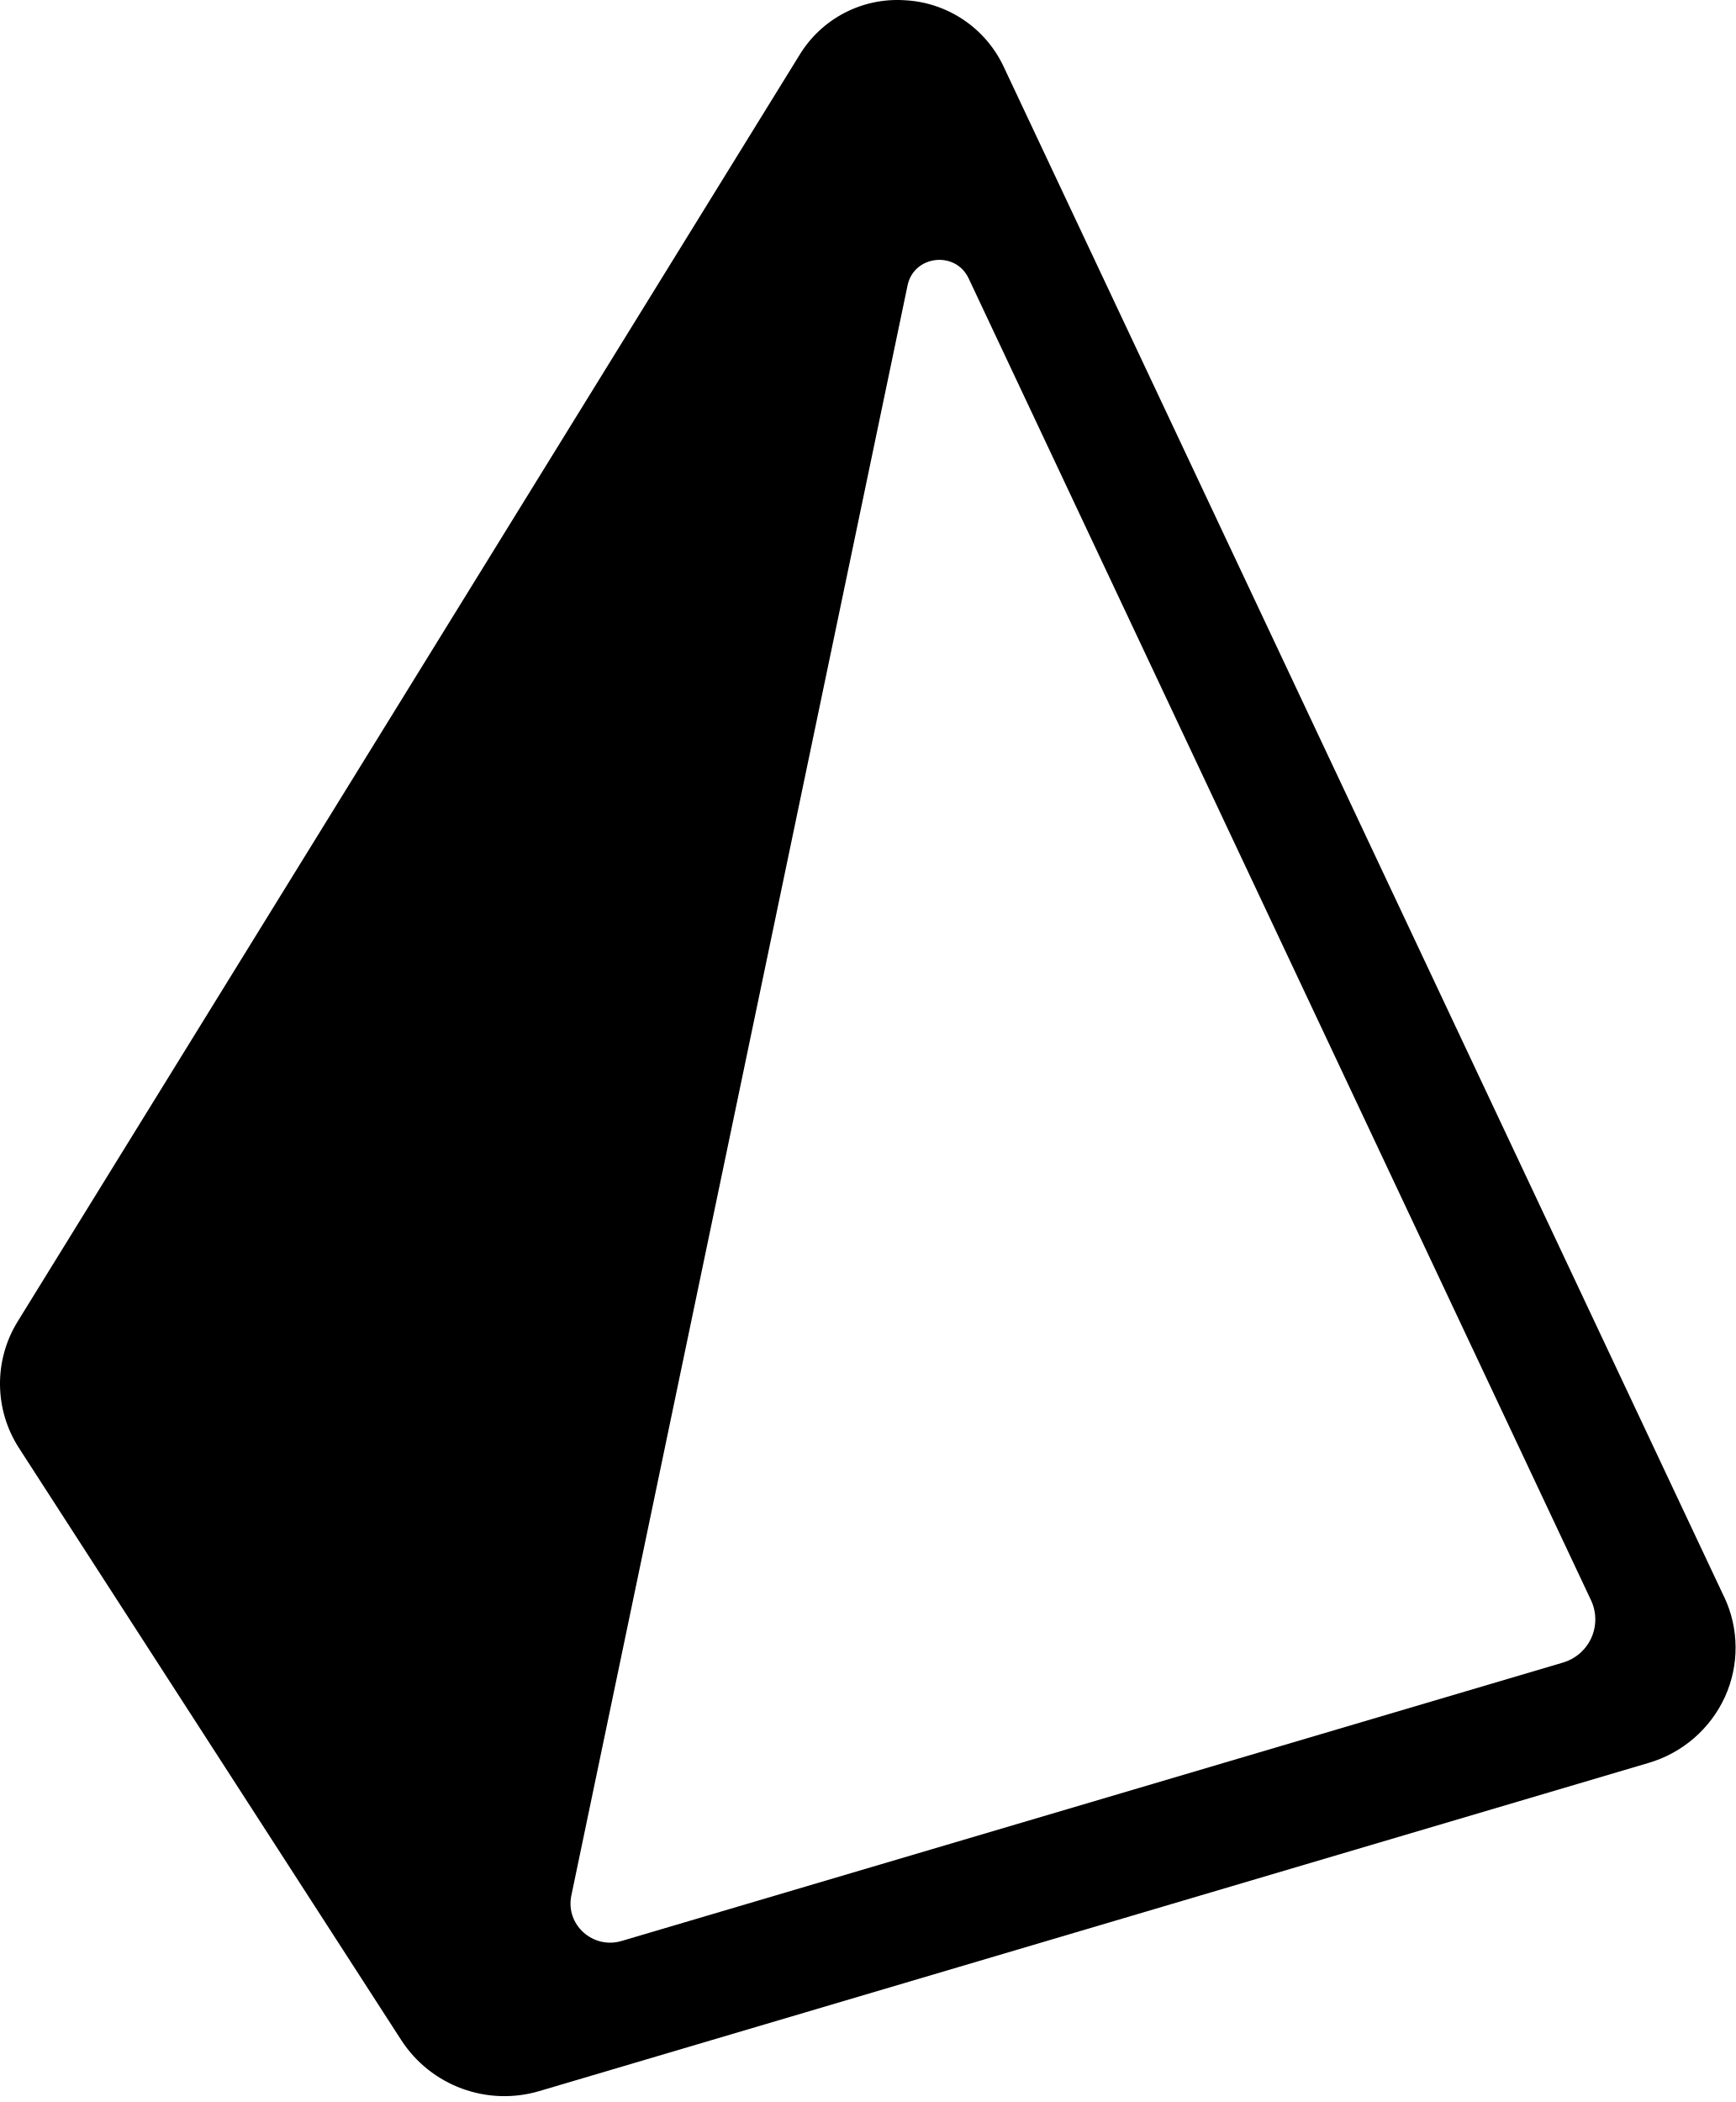
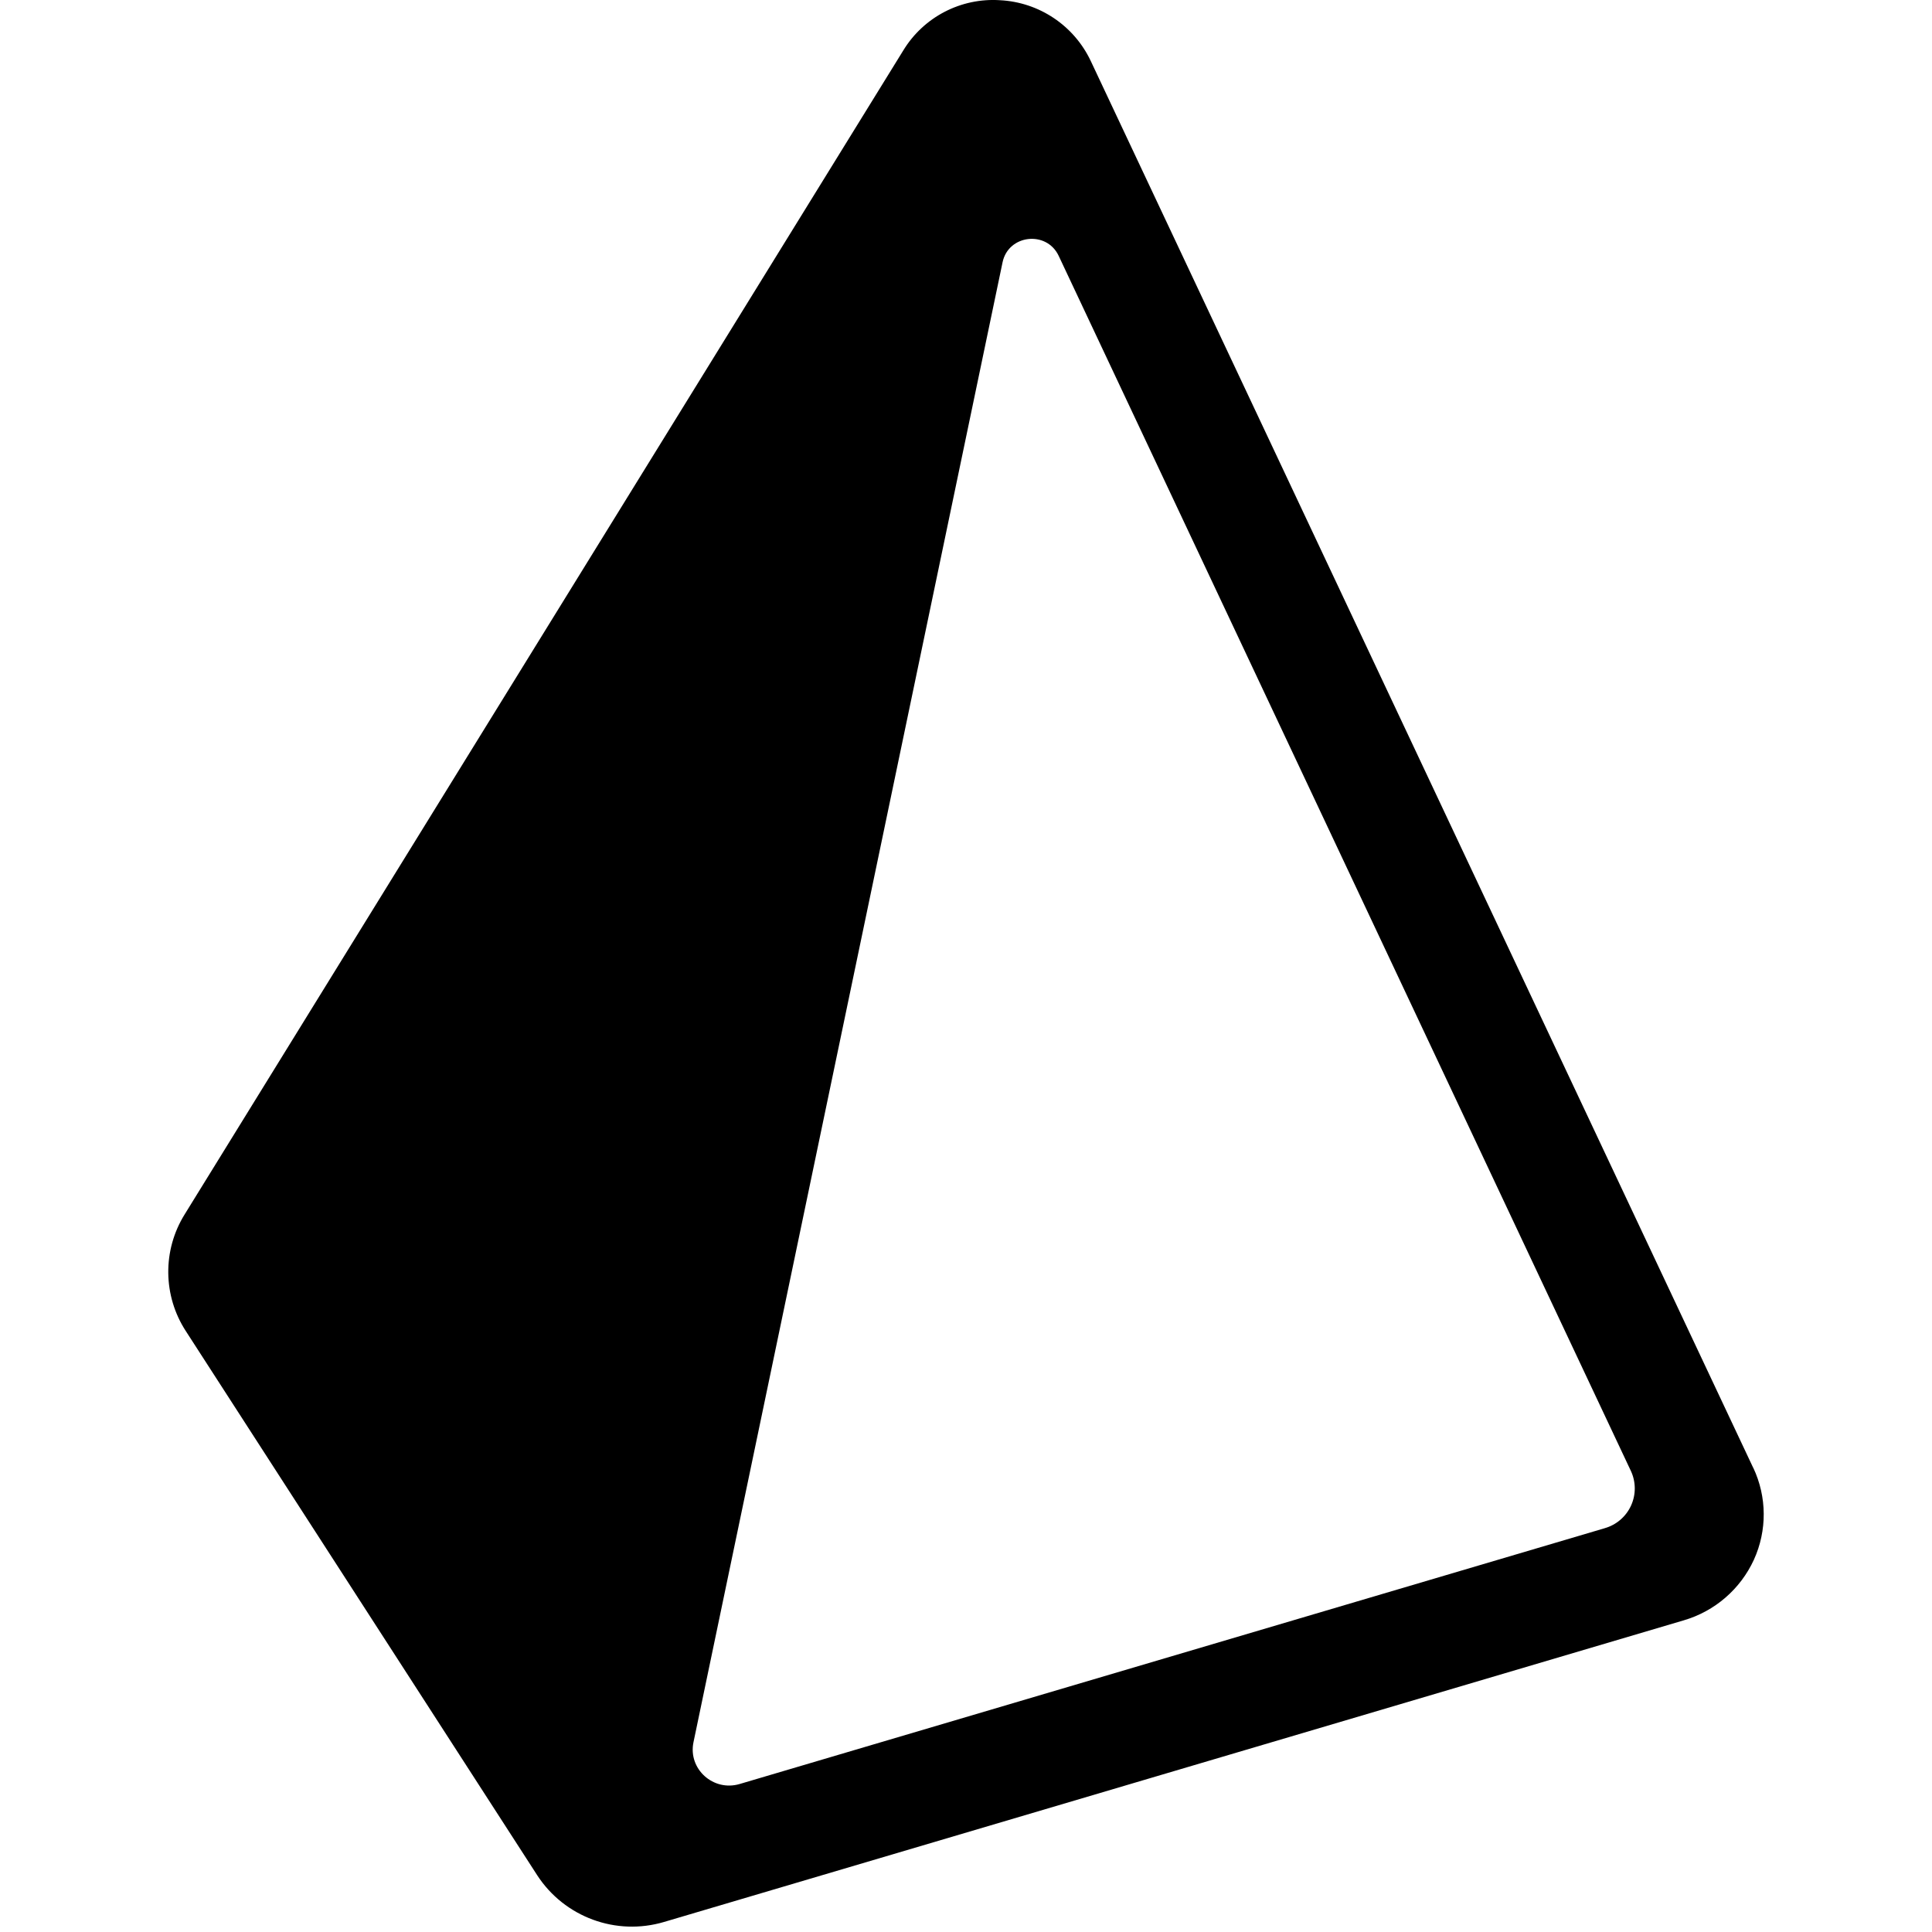
- <svg viewBox="0 0 256 310" preserveAspectRatio="xMidYMid">
-   <path d="M254.313 235.519L148 9.749A17.063 17.063 0 00133.473.037a16.87 16.87 0 00-15.533 8.052L2.633 194.848a17.465 17.465 0 00.193 18.747L59.2 300.896a18.13 18.13 0 0020.363 7.489l163.599-48.392a17.929 17.929 0 0011.26-9.722 17.542 17.542 0 00-.101-14.76l-.008.008zm-23.802 9.683l-138.823 41.05c-4.235 1.26-8.3-2.411-7.419-6.685l49.598-237.484c.927-4.443 7.063-5.147 9.003-1.035l91.814 194.973a6.63 6.63 0 01-4.18 9.18h.007z" />
+ <svg xmlns="http://www.w3.org/2000/svg" viewBox="-27 0 310 310" version="1.1" preserveAspectRatio="xMidYMid" fill="#000000">
+   <g id="SVGRepo_bgCarrier" stroke-width="0" />
+   <g id="SVGRepo_tracerCarrier" stroke-linecap="round" stroke-linejoin="round" />
+   <g id="SVGRepo_iconCarrier">
+     <g>
+       <path d="M254.313,235.519 L148.001,9.75 C145.31,4.089 139.732,0.36 133.473,0.036 C127.199,-0.384 121.212,2.719 117.94,8.088 L2.633,194.847 C-0.947,200.604 -0.872,207.913 2.826,213.595 L59.2,300.896 C63.581,307.627 71.866,310.674 79.563,308.385 L243.162,259.993 C248.145,258.536 252.253,254.989 254.421,250.271 C256.56,245.576 256.523,240.177 254.321,235.511 L254.313,235.519 Z M230.511,245.202 L91.688,286.252 C87.453,287.512 83.388,283.841 84.269,279.567 L133.867,42.083 C134.794,37.64 140.93,36.936 142.87,41.048 L234.684,236.021 C235.506,237.779 235.516,239.809 234.711,241.576 C233.907,243.342 232.369,244.667 230.503,245.202 L230.511,245.202 Z" fill="#000000" fill-rule="nonzero"> </path>
+     </g>
+   </g>
</svg>
